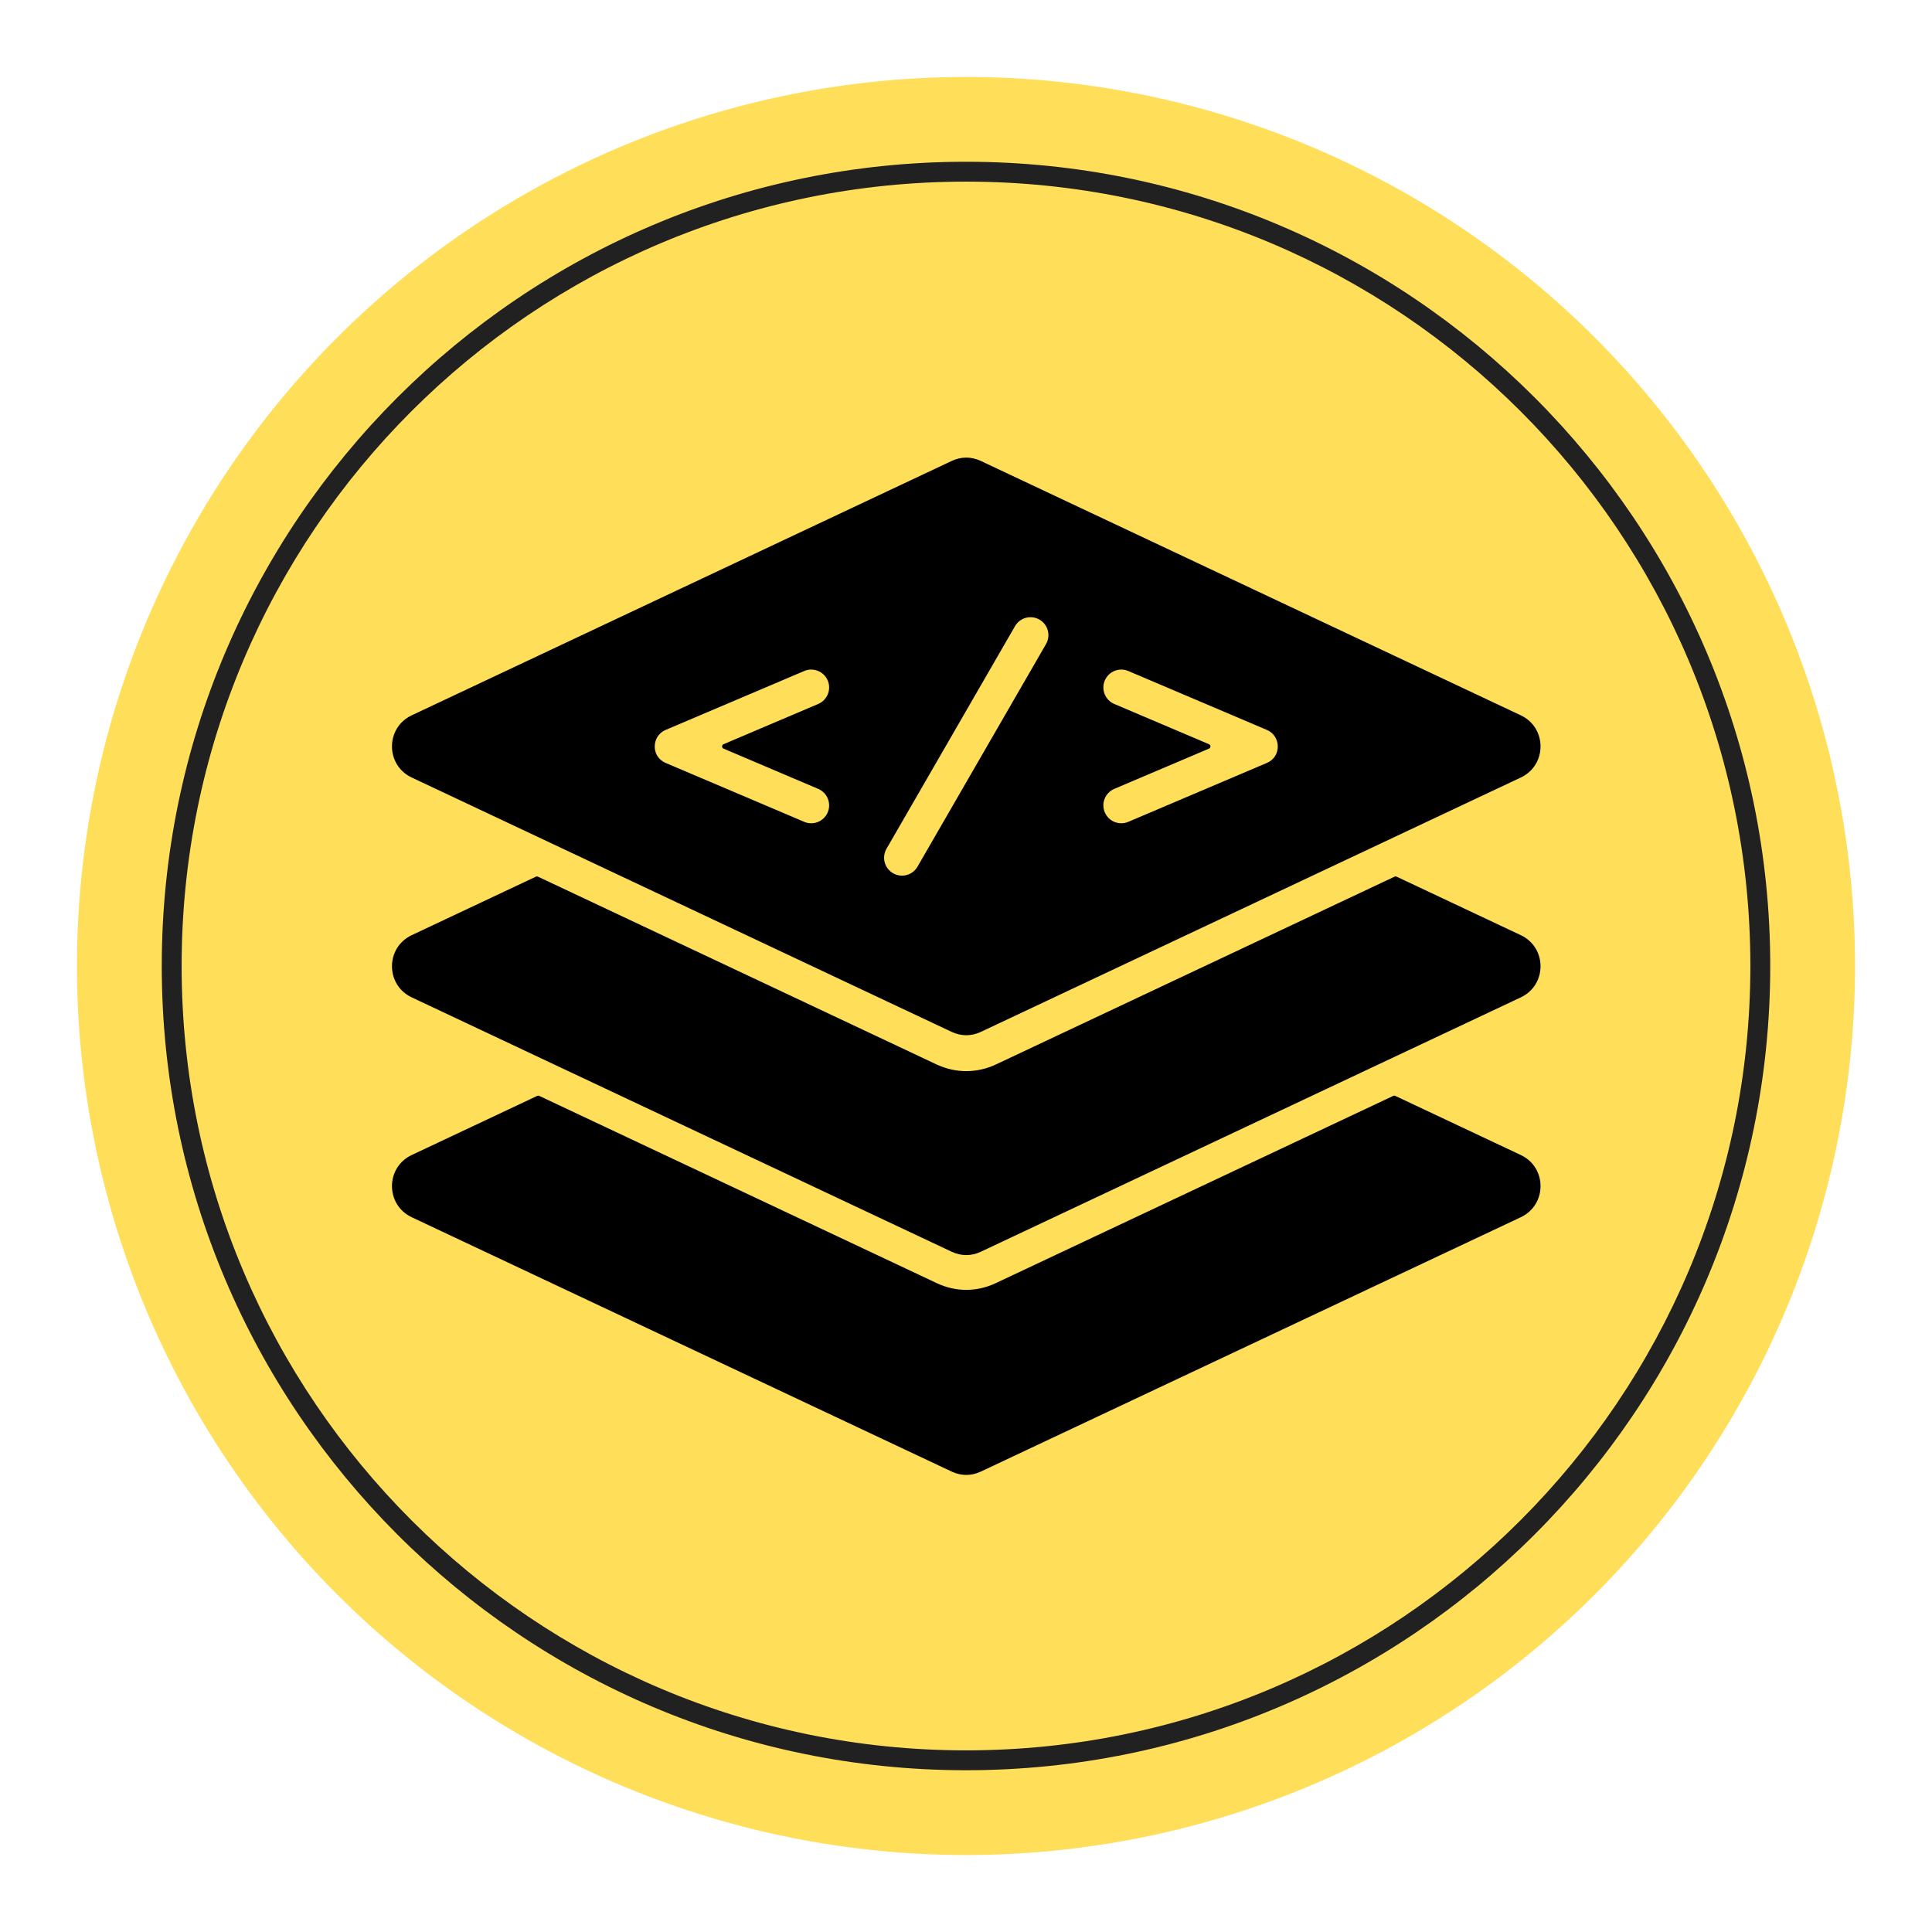
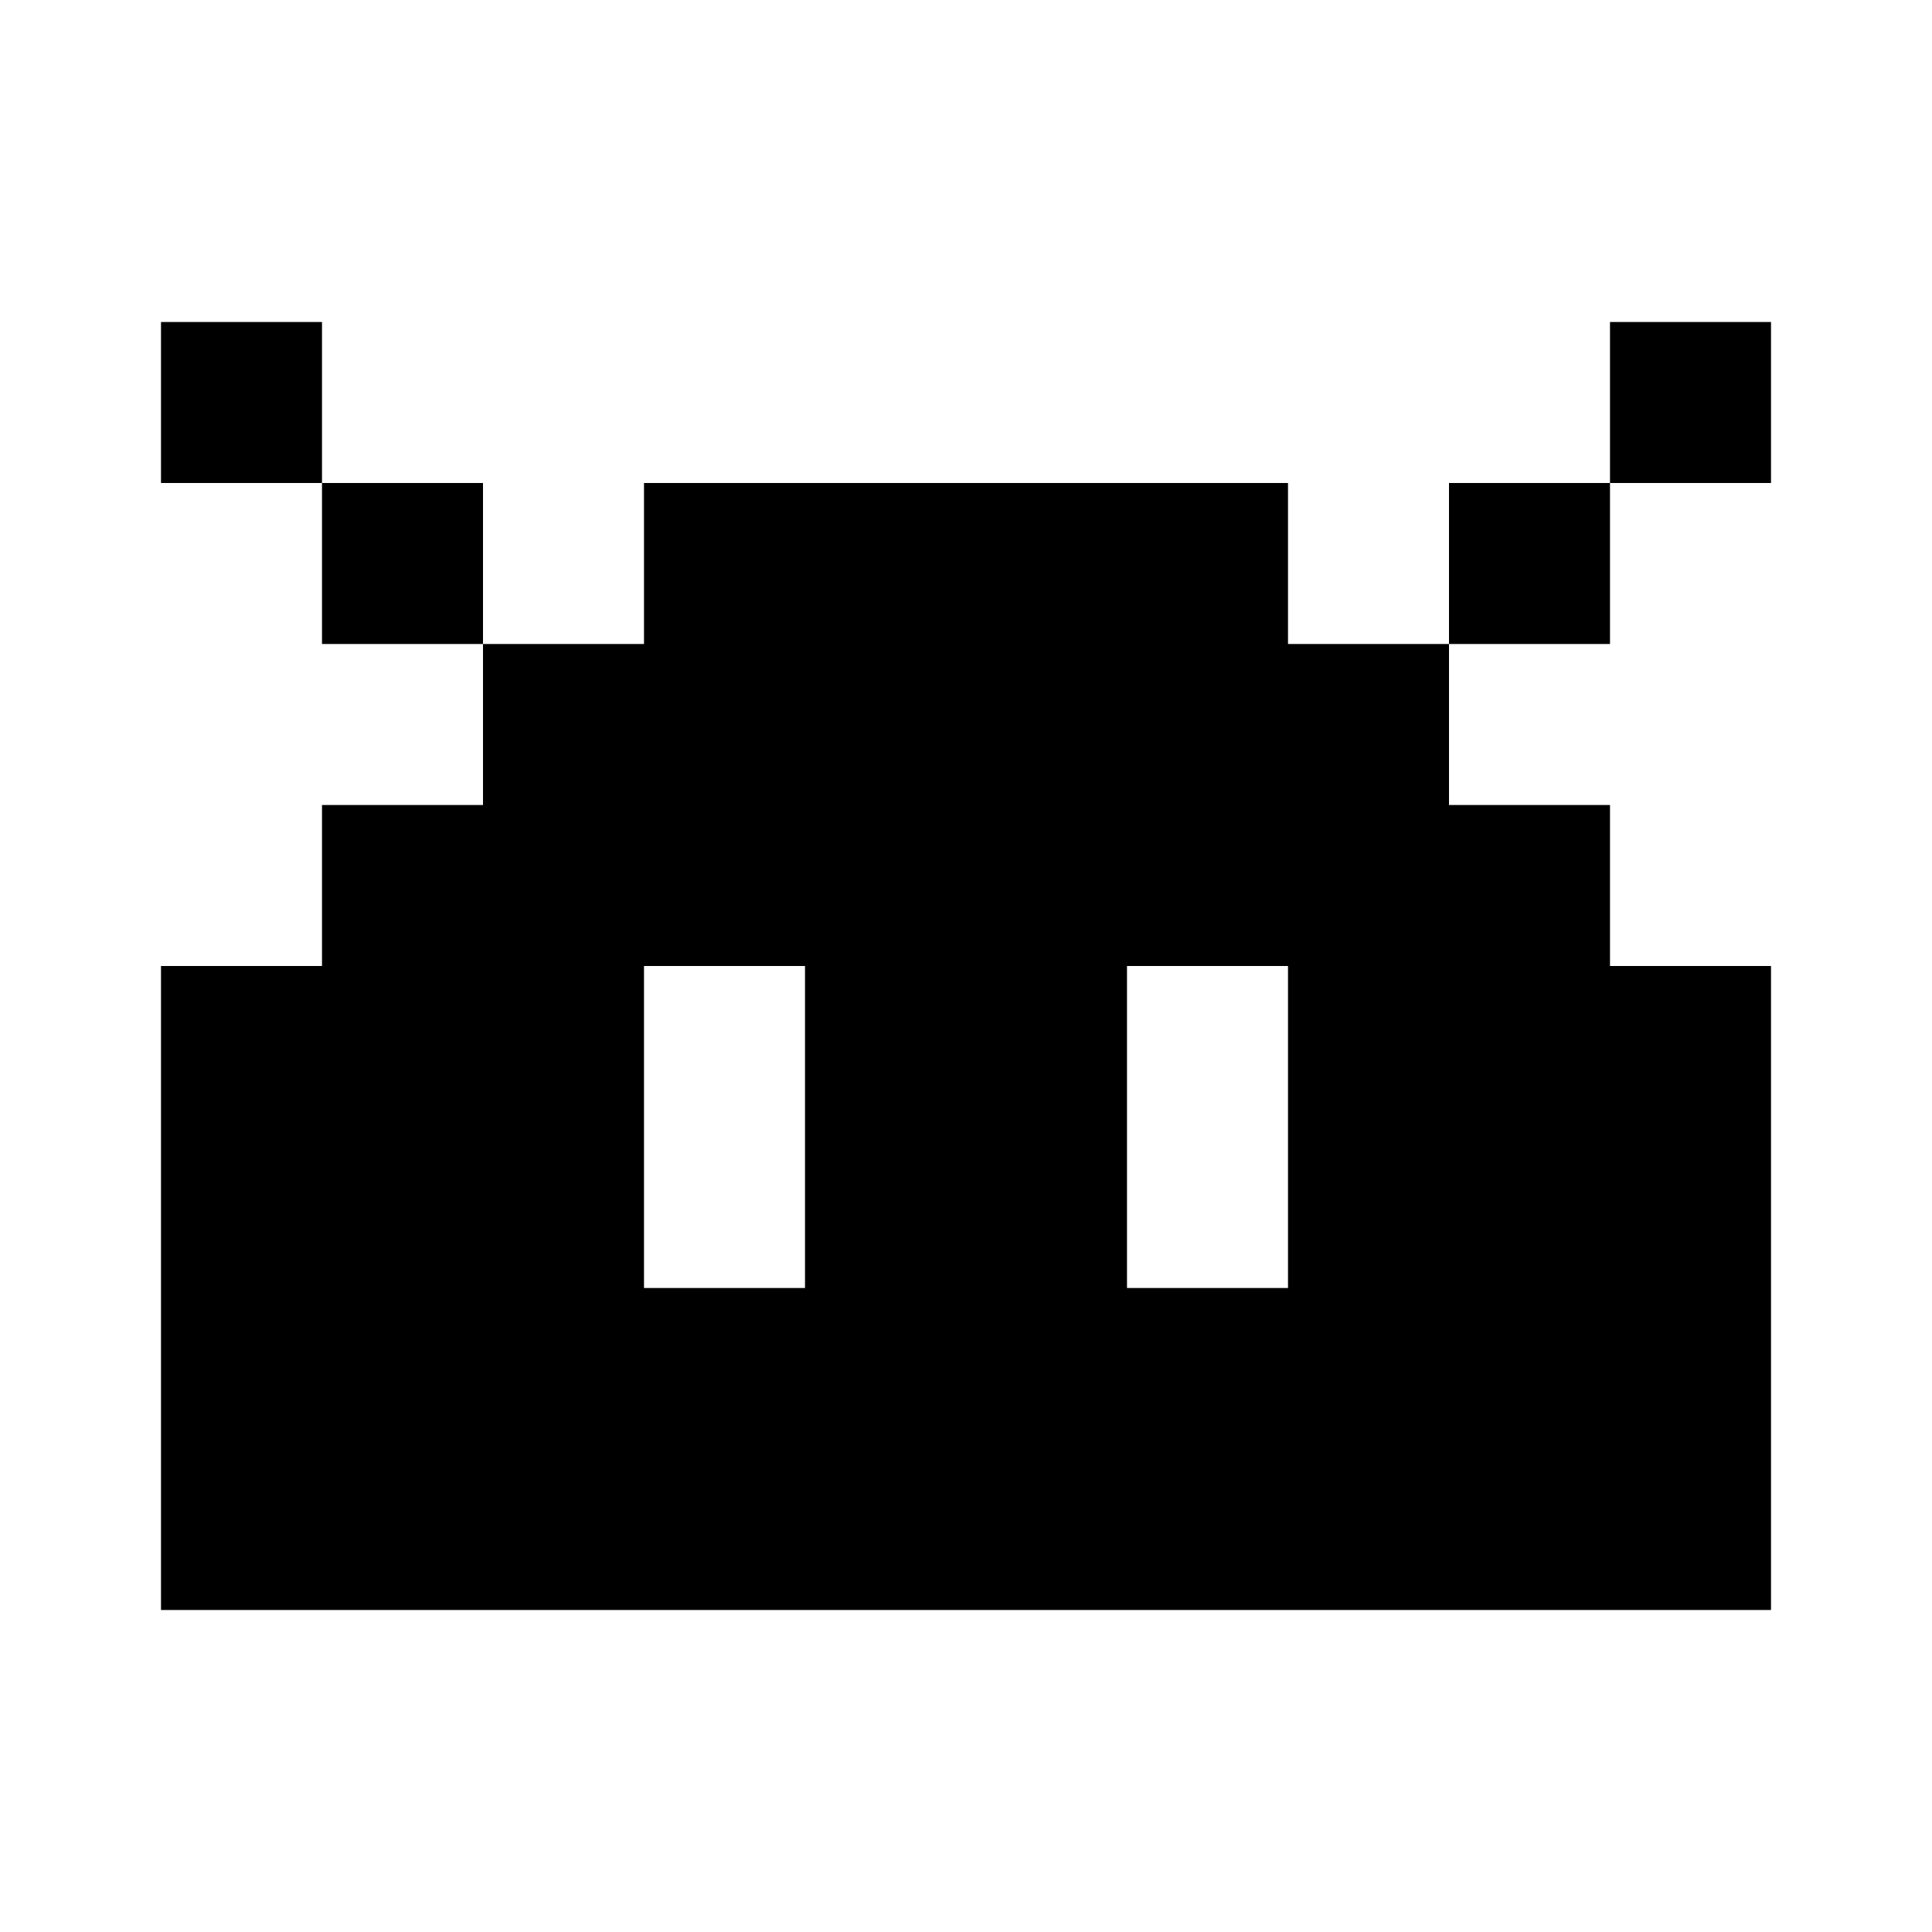
- <svg xmlns="http://www.w3.org/2000/svg" width="1080" zoomAndPan="magnify" viewBox="0 0 810 810" height="1080" preserveAspectRatio="xMidYMid meet" version="1.0">
-   <defs>
-     <clipPath id="81f88daa06">
-       <path d="M 32.266 32.266 L 777.766 32.266 L 777.766 777.766 L 32.266 777.766 Z M 32.266 32.266 " clip-rule="nonzero" />
-     </clipPath>
-     <clipPath id="383b50407c">
-       <path d="M 164.297 191.676 L 645.797 191.676 L 645.797 618.426 L 164.297 618.426 Z M 164.297 191.676 " clip-rule="nonzero" />
-     </clipPath>
-   </defs>
-   <g clip-path="url(#81f88daa06)">
-     <path fill="#ffde59" d="M 777.73 404.996 C 777.73 411.098 777.582 417.195 777.281 423.285 C 776.98 429.379 776.531 435.461 775.934 441.531 C 775.336 447.602 774.59 453.656 773.695 459.688 C 772.801 465.723 771.758 471.73 770.566 477.715 C 769.379 483.695 768.043 489.648 766.559 495.562 C 765.078 501.48 763.449 507.359 761.68 513.195 C 759.91 519.035 757.996 524.824 755.941 530.566 C 753.887 536.312 751.691 542 749.355 547.637 C 747.023 553.273 744.551 558.848 741.945 564.359 C 739.336 569.875 736.594 575.324 733.719 580.703 C 730.844 586.082 727.836 591.387 724.699 596.621 C 721.566 601.852 718.301 607.004 714.914 612.078 C 711.523 617.148 708.012 622.133 704.379 627.035 C 700.746 631.934 696.992 636.742 693.125 641.457 C 689.254 646.172 685.27 650.789 681.172 655.309 C 677.078 659.828 672.871 664.246 668.559 668.559 C 664.246 672.871 659.828 677.078 655.309 681.176 C 650.789 685.27 646.172 689.254 641.457 693.125 C 636.742 696.992 631.934 700.746 627.035 704.379 C 622.133 708.012 617.148 711.523 612.078 714.914 C 607.004 718.301 601.852 721.566 596.621 724.699 C 591.387 727.836 586.082 730.844 580.703 733.719 C 575.324 736.594 569.875 739.336 564.359 741.945 C 558.848 744.551 553.273 747.023 547.637 749.355 C 542 751.691 536.309 753.887 530.566 755.941 C 524.824 757.996 519.035 759.91 513.195 761.68 C 507.359 763.449 501.48 765.078 495.562 766.559 C 489.648 768.043 483.695 769.379 477.715 770.566 C 471.73 771.758 465.723 772.801 459.688 773.695 C 453.656 774.59 447.602 775.336 441.531 775.934 C 435.461 776.531 429.379 776.98 423.285 777.281 C 417.195 777.582 411.098 777.73 404.996 777.73 C 398.898 777.73 392.801 777.582 386.707 777.281 C 380.617 776.98 374.535 776.531 368.465 775.934 C 362.391 775.336 356.34 774.59 350.305 773.695 C 344.273 772.801 338.266 771.758 332.281 770.566 C 326.297 769.379 320.348 768.043 314.43 766.559 C 308.512 765.078 302.637 763.449 296.801 761.68 C 290.961 759.91 285.172 757.996 279.426 755.941 C 273.684 753.887 267.996 751.691 262.359 749.355 C 256.723 747.023 251.148 744.551 245.633 741.945 C 240.121 739.336 234.672 736.594 229.293 733.719 C 223.914 730.844 218.605 727.836 213.375 724.699 C 208.141 721.566 202.992 718.301 197.918 714.914 C 192.848 711.523 187.859 708.012 182.961 704.379 C 178.062 700.746 173.254 696.992 168.539 693.125 C 163.824 689.254 159.207 685.27 154.688 681.172 C 150.164 677.078 145.75 672.871 141.438 668.559 C 137.121 664.246 132.918 659.828 128.82 655.309 C 124.723 650.789 120.742 646.172 116.871 641.457 C 113 636.742 109.25 631.934 105.617 627.035 C 101.98 622.133 98.473 617.148 95.082 612.078 C 91.691 607.004 88.43 601.852 85.293 596.621 C 82.156 591.387 79.152 586.082 76.277 580.703 C 73.402 575.324 70.66 569.875 68.051 564.359 C 65.441 558.848 62.973 553.273 60.637 547.637 C 58.305 542 56.109 536.309 54.055 530.566 C 52 524.824 50.086 519.035 48.316 513.195 C 46.543 507.359 44.918 501.48 43.434 495.562 C 41.953 489.648 40.617 483.695 39.426 477.715 C 38.238 471.73 37.195 465.723 36.301 459.688 C 35.402 453.656 34.656 447.602 34.059 441.531 C 33.461 435.461 33.012 429.379 32.715 423.285 C 32.414 417.195 32.266 411.098 32.266 404.996 C 32.266 398.898 32.414 392.801 32.715 386.707 C 33.012 380.617 33.461 374.535 34.059 368.465 C 34.656 362.395 35.402 356.34 36.301 350.305 C 37.195 344.273 38.238 338.266 39.426 332.281 C 40.617 326.297 41.953 320.348 43.434 314.43 C 44.918 308.512 46.543 302.637 48.316 296.801 C 50.086 290.961 52 285.172 54.055 279.426 C 56.109 273.684 58.305 267.996 60.637 262.359 C 62.973 256.723 65.441 251.148 68.051 245.633 C 70.66 240.121 73.402 234.672 76.277 229.293 C 79.152 223.914 82.156 218.605 85.293 213.375 C 88.43 208.141 91.691 202.992 95.082 197.918 C 98.473 192.848 101.98 187.859 105.617 182.961 C 109.25 178.062 113 173.254 116.871 168.539 C 120.742 163.824 124.723 159.207 128.82 154.688 C 132.918 150.164 137.121 145.75 141.438 141.438 C 145.75 137.121 150.164 132.918 154.688 128.82 C 159.207 124.723 163.824 120.742 168.539 116.871 C 173.254 113 178.062 109.25 182.961 105.617 C 187.859 101.98 192.848 98.473 197.918 95.082 C 202.992 91.691 208.141 88.43 213.375 85.293 C 218.605 82.156 223.914 79.152 229.293 76.277 C 234.672 73.402 240.121 70.66 245.633 68.051 C 251.148 65.441 256.723 62.973 262.359 60.637 C 267.996 58.305 273.684 56.109 279.426 54.055 C 285.172 52 290.961 50.086 296.801 48.316 C 302.637 46.543 308.512 44.918 314.43 43.434 C 320.348 41.953 326.297 40.617 332.281 39.426 C 338.266 38.238 344.273 37.195 350.305 36.301 C 356.34 35.402 362.391 34.656 368.465 34.059 C 374.535 33.461 380.617 33.012 386.707 32.715 C 392.801 32.414 398.898 32.266 404.996 32.266 C 411.098 32.266 417.195 32.414 423.285 32.715 C 429.379 33.012 435.461 33.461 441.531 34.059 C 447.602 34.656 453.656 35.402 459.688 36.301 C 465.723 37.195 471.73 38.238 477.715 39.426 C 483.695 40.617 489.648 41.953 495.562 43.434 C 501.48 44.918 507.359 46.543 513.195 48.316 C 519.035 50.086 524.824 52 530.566 54.055 C 536.312 56.109 542 58.305 547.637 60.637 C 553.273 62.973 558.848 65.441 564.359 68.051 C 569.875 70.66 575.324 73.402 580.703 76.277 C 586.082 79.152 591.387 82.156 596.621 85.293 C 601.852 88.43 607.004 91.691 612.078 95.082 C 617.148 98.473 622.133 101.98 627.035 105.617 C 631.934 109.25 636.742 113 641.457 116.871 C 646.172 120.742 650.789 124.723 655.309 128.82 C 659.828 132.918 664.246 137.121 668.559 141.438 C 672.871 145.75 677.078 150.164 681.176 154.688 C 685.27 159.207 689.254 163.824 693.125 168.539 C 696.992 173.254 700.746 178.062 704.379 182.961 C 708.012 187.859 711.523 192.848 714.914 197.918 C 718.301 202.992 721.566 208.141 724.699 213.375 C 727.836 218.605 730.844 223.914 733.719 229.293 C 736.594 234.672 739.336 240.121 741.945 245.633 C 744.551 251.148 747.023 256.723 749.355 262.359 C 751.691 267.996 753.887 273.684 755.941 279.426 C 757.996 285.172 759.91 290.961 761.68 296.801 C 763.449 302.637 765.078 308.512 766.559 314.43 C 768.043 320.348 769.379 326.297 770.566 332.281 C 771.758 338.266 772.801 344.273 773.695 350.305 C 774.59 356.34 775.336 362.395 775.934 368.465 C 776.531 374.535 776.98 380.617 777.281 386.707 C 777.582 392.801 777.73 398.898 777.73 404.996 Z M 777.73 404.996 " fill-opacity="1" fill-rule="nonzero" />
-   </g>
-   <path fill="#212121" d="M 404.996 742.18 C 218.91 742.18 67.816 591.086 67.816 404.996 C 67.816 218.91 218.91 67.816 404.996 67.816 C 591.086 67.816 742.18 218.91 742.18 404.996 C 742.18 591.086 591.086 742.18 404.996 742.18 Z M 404.996 76.148 C 223.352 76.148 76.148 223.352 76.148 404.996 C 76.148 586.641 223.91 733.848 404.996 733.848 C 586.641 733.848 733.848 586.086 733.848 404.996 C 733.848 223.352 586.641 76.148 404.996 76.148 Z M 404.996 76.148 " fill-opacity="1" fill-rule="nonzero" />
-   <g clip-path="url(#383b50407c)">
-     <path fill="#000000" d="M 584.98 459.457 L 637.59 484.242 C 648.641 489.445 648.641 505.125 637.59 510.332 L 411.254 616.953 C 407.227 618.848 402.992 618.848 398.961 616.953 L 172.625 510.332 C 161.574 505.125 161.574 489.445 172.625 484.242 L 225.234 459.457 C 225.516 459.324 225.809 459.324 226.09 459.457 L 392.75 537.969 C 400.711 541.719 409.504 541.719 417.465 537.969 L 584.125 459.457 C 584.406 459.324 584.699 459.324 584.98 459.457 Z M 411.254 193.273 L 637.59 299.898 C 648.641 305.102 648.637 320.781 637.59 325.984 L 411.254 432.609 C 407.227 434.504 402.992 434.504 398.961 432.609 L 172.625 325.984 C 161.574 320.781 161.574 305.102 172.625 299.898 L 398.961 193.273 C 402.988 191.375 407.227 191.375 411.254 193.273 Z M 425.555 262.512 L 371.672 355.844 C 369.594 359.434 370.816 364.023 374.402 366.102 C 377.992 368.18 382.582 366.957 384.66 363.371 L 438.547 270.035 C 440.621 266.449 439.398 261.855 435.812 259.777 C 432.227 257.699 427.633 258.926 425.555 262.512 Z M 473.043 344.559 L 531.172 319.848 C 537.363 317.215 537.098 308.555 531.172 306.035 L 473.043 281.324 C 469.23 279.699 464.82 281.477 463.195 285.289 C 461.574 289.105 463.352 293.512 467.164 295.137 L 506.875 312.016 C 507.254 312.176 507.488 312.527 507.488 312.941 C 507.488 313.352 507.254 313.703 506.875 313.863 L 467.164 330.742 C 463.352 332.367 461.574 336.777 463.195 340.59 C 464.82 344.406 469.23 346.18 473.043 344.559 Z M 343.051 330.742 L 303.34 313.863 C 302.961 313.703 302.73 313.352 302.73 312.941 C 302.73 312.527 302.961 312.176 303.34 312.016 L 343.051 295.137 C 346.863 293.512 348.641 289.105 347.02 285.289 C 345.395 281.477 340.988 279.699 337.172 281.324 L 279.043 306.035 C 273.117 308.555 272.852 317.215 279.043 319.848 L 337.172 344.559 C 340.988 346.18 345.395 344.406 347.02 340.59 C 348.641 336.777 346.867 332.367 343.051 330.742 Z M 585.531 367.543 C 585.254 367.414 584.957 367.414 584.68 367.543 L 417.664 446.223 C 409.578 450.031 400.641 450.031 392.551 446.223 L 225.539 367.543 C 225.258 367.414 224.965 367.414 224.684 367.543 L 172.625 392.066 C 161.574 397.273 161.574 412.953 172.625 418.156 L 398.961 524.781 C 402.988 526.676 407.227 526.676 411.254 524.781 L 637.59 418.156 C 648.641 412.953 648.641 397.273 637.59 392.066 Z M 585.531 367.543 " fill-opacity="1" fill-rule="evenodd" />
-   </g>
+ <svg xmlns="http://www.w3.org/2000/svg" fill="currentColor" viewBox="0 0 24 24">
+   <path d="M16 8h2v2h2v2h2v8H2v-8h2v-2h2V8h2V6h8v2Zm-8 8h2v-4H8v4Zm6-4v4h2v-4h-2ZM6 8H4V6h2v2Zm14 0h-2V6h2v2ZM4 6H2V4h2v2Zm18 0h-2V4h2v2Z" />
</svg>
